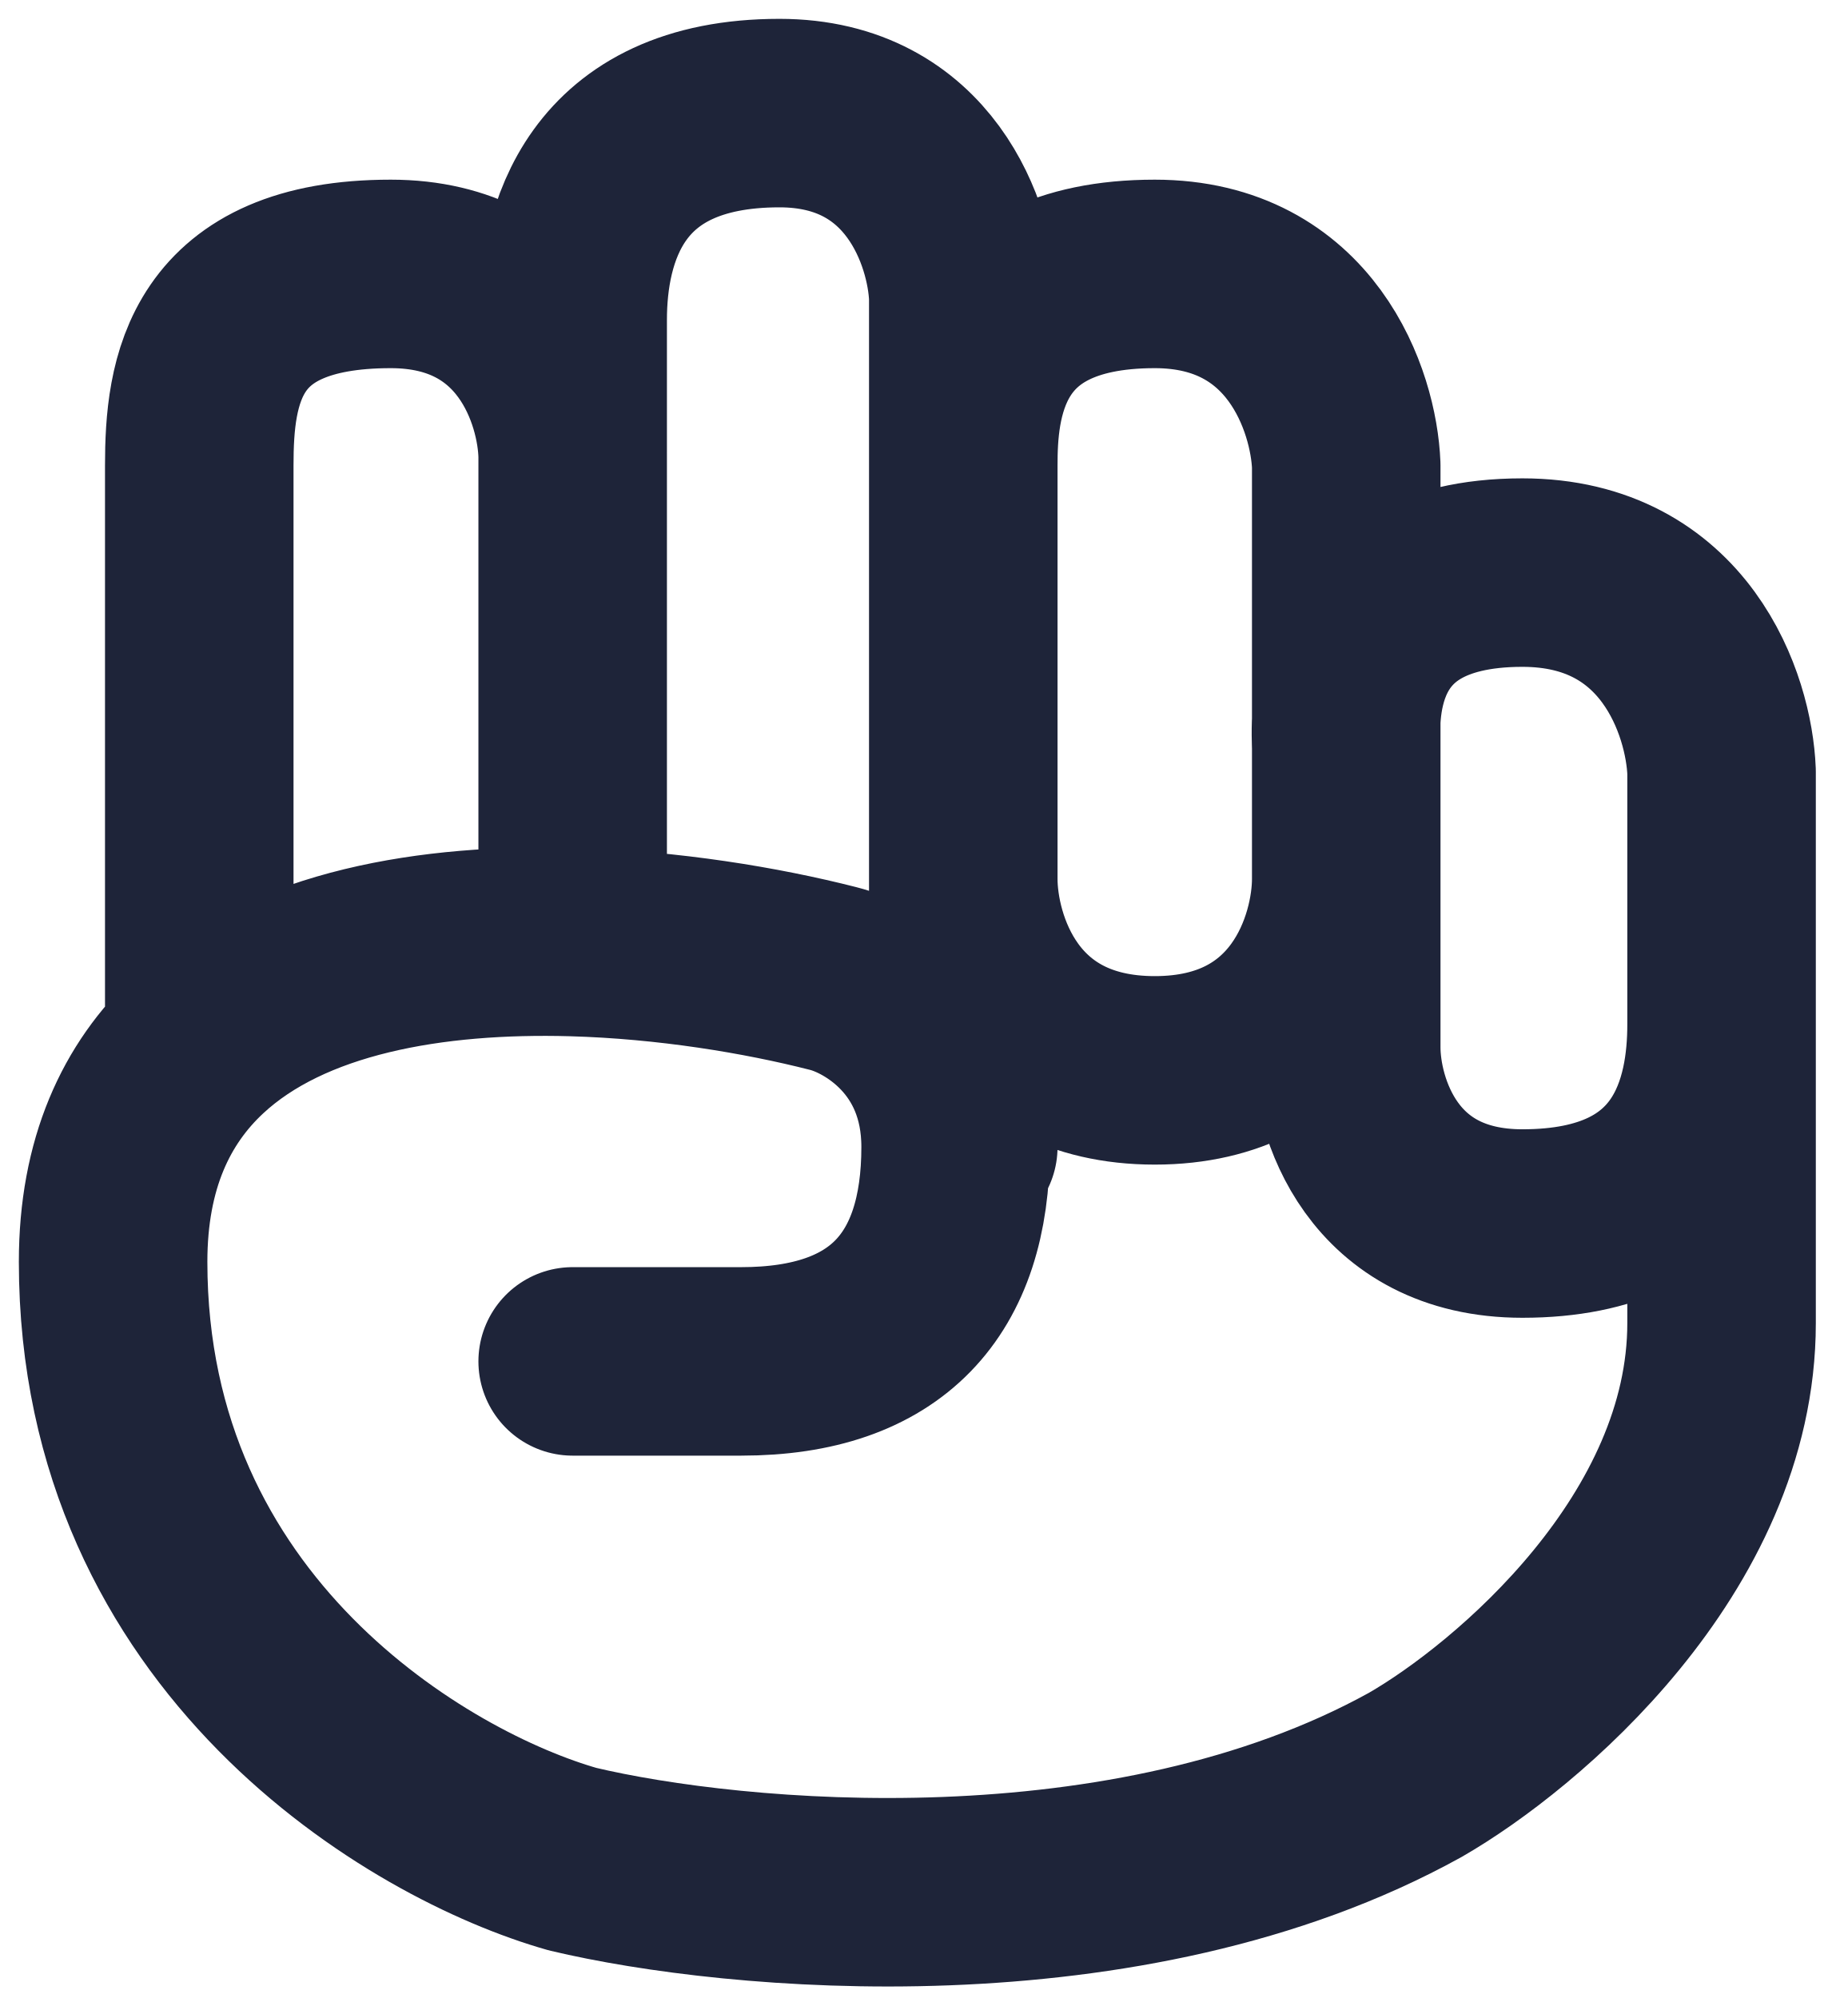
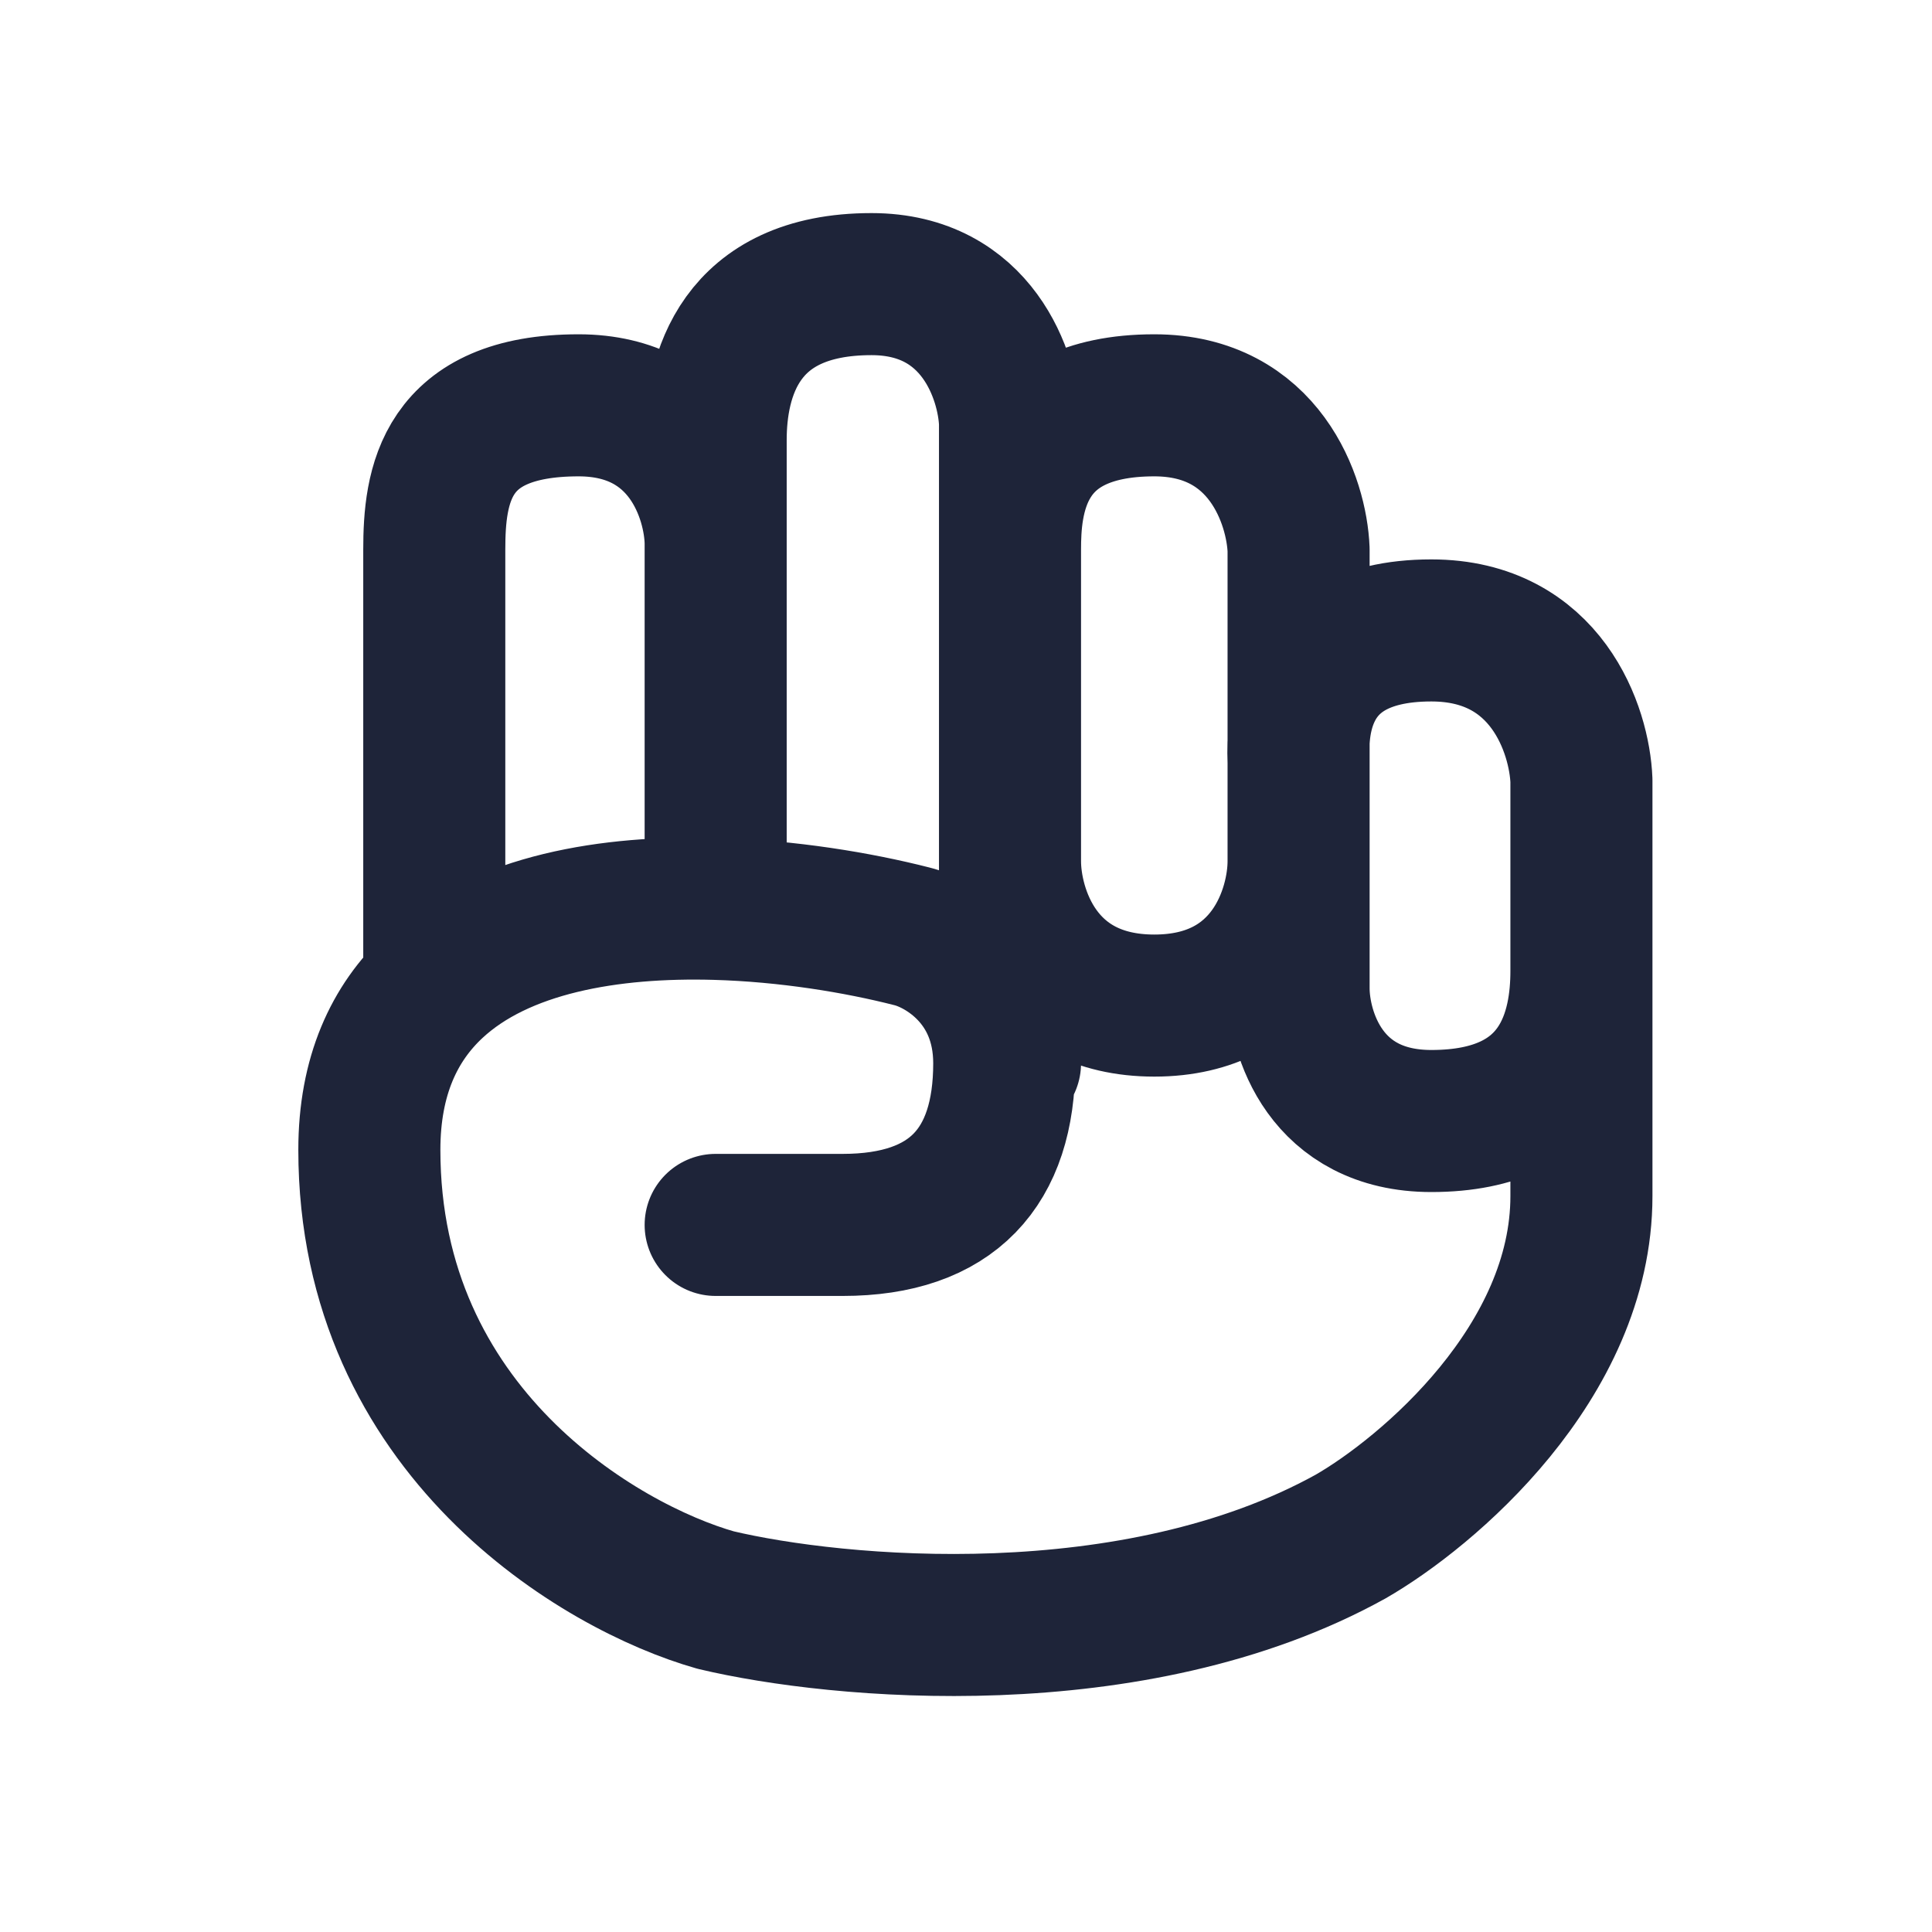
- <svg xmlns="http://www.w3.org/2000/svg" width="49" height="53" viewBox="0 0 49 53" fill="none">
-   <path d="M35.706 19.861C35.706 19.252 35.3 15.189 40.379 15.189C44.442 15.189 45.593 18.71 45.661 20.471C45.661 21.792 45.661 24.26 45.661 27.174M35.706 19.861V12.345C35.639 10.652 34.528 7.266 30.628 7.266C25.752 7.266 25.549 10.72 25.549 12.345M35.706 19.861C35.706 20.116 35.706 21.604 35.706 23.315M45.661 27.174C45.661 29.637 45.661 32.418 45.661 35.097C45.661 40.948 40.243 45.525 37.535 47.083C29.896 51.308 19.455 50.333 15.189 49.317C11.126 48.166 3 43.386 3 33.472C3 30.87 3.877 29.004 5.285 27.697M45.661 27.174C45.661 29.206 45.051 32.456 40.379 32.456C36.641 32.456 35.706 29.341 35.706 27.784C35.706 26.621 35.706 24.875 35.706 23.315M15.189 36.113C15.392 36.113 16.57 36.113 19.658 36.113C23.518 36.113 25.346 34.081 25.346 30.425C25.346 27.499 23.179 26.226 22.096 25.956C20.192 25.47 17.72 25.06 15.189 24.989M25.549 12.345C25.549 13.645 25.549 20.2 25.549 23.315M25.549 12.345V7.876C25.482 6.25 24.412 3 20.674 3C16.001 3 15.189 6.25 15.189 8.485C15.189 9.038 15.189 10.371 15.189 12.091M25.549 23.315C25.549 25.008 26.565 28.393 30.628 28.393C34.691 28.393 35.706 25.008 35.706 23.315M25.549 23.315V30.425M15.189 24.989C15.189 21.703 15.189 15.934 15.189 12.091M15.189 24.989C11.477 24.886 7.639 25.512 5.285 27.697M15.189 12.091C15.155 10.483 14.143 7.266 10.364 7.266C5.641 7.266 5.285 10.11 5.285 12.345C5.285 14.132 5.285 23.324 5.285 27.697" stroke="#1E2439" stroke-width="5" stroke-linecap="round" stroke-linejoin="round" />
+ <svg xmlns="http://www.w3.org/2000/svg" width="68" height="68" viewBox="0 0 68 68" fill="none">
+   <path d="M45.706 26.861C45.706 26.252 45.3 22.189 50.379 22.189C54.442 22.189 55.593 25.71 55.661 27.471C55.661 28.792 55.661 31.26 55.661 34.174M45.706 26.861V19.345C45.639 17.652 44.528 14.266 40.628 14.266C35.752 14.266 35.549 17.72 35.549 19.345M45.706 26.861C45.706 27.116 45.706 28.604 45.706 30.315M55.661 34.174C55.661 36.637 55.661 39.418 55.661 42.097C55.661 47.948 50.243 52.525 47.535 54.083C39.897 58.308 29.455 57.333 25.189 56.317C21.126 55.166 13 50.386 13 40.472C13 37.87 13.877 36.004 15.285 34.697M55.661 34.174C55.661 36.206 55.051 39.456 50.379 39.456C46.641 39.456 45.706 36.341 45.706 34.784C45.706 33.621 45.706 31.875 45.706 30.315M25.189 43.113C25.392 43.113 26.57 43.113 29.658 43.113C33.518 43.113 35.346 41.081 35.346 37.425C35.346 34.499 33.179 33.226 32.096 32.956C30.192 32.47 27.72 32.06 25.189 31.989M35.549 19.345C35.549 20.645 35.549 27.2 35.549 30.315M35.549 19.345V14.876C35.481 13.25 34.412 10 30.674 10C26.001 10 25.189 13.25 25.189 15.485C25.189 16.038 25.189 17.371 25.189 19.091M35.549 30.315C35.549 32.008 36.565 35.393 40.628 35.393C44.691 35.393 45.706 32.008 45.706 30.315M35.549 30.315V37.425M25.189 31.989C25.189 28.703 25.189 22.933 25.189 19.091M25.189 31.989C21.477 31.886 17.639 32.512 15.285 34.697M25.189 19.091C25.155 17.483 24.143 14.266 20.364 14.266C15.641 14.266 15.285 17.11 15.285 19.345C15.285 21.132 15.285 30.324 15.285 34.697" stroke="#1E2439" stroke-width="5" stroke-linecap="round" stroke-linejoin="round" />
</svg>
